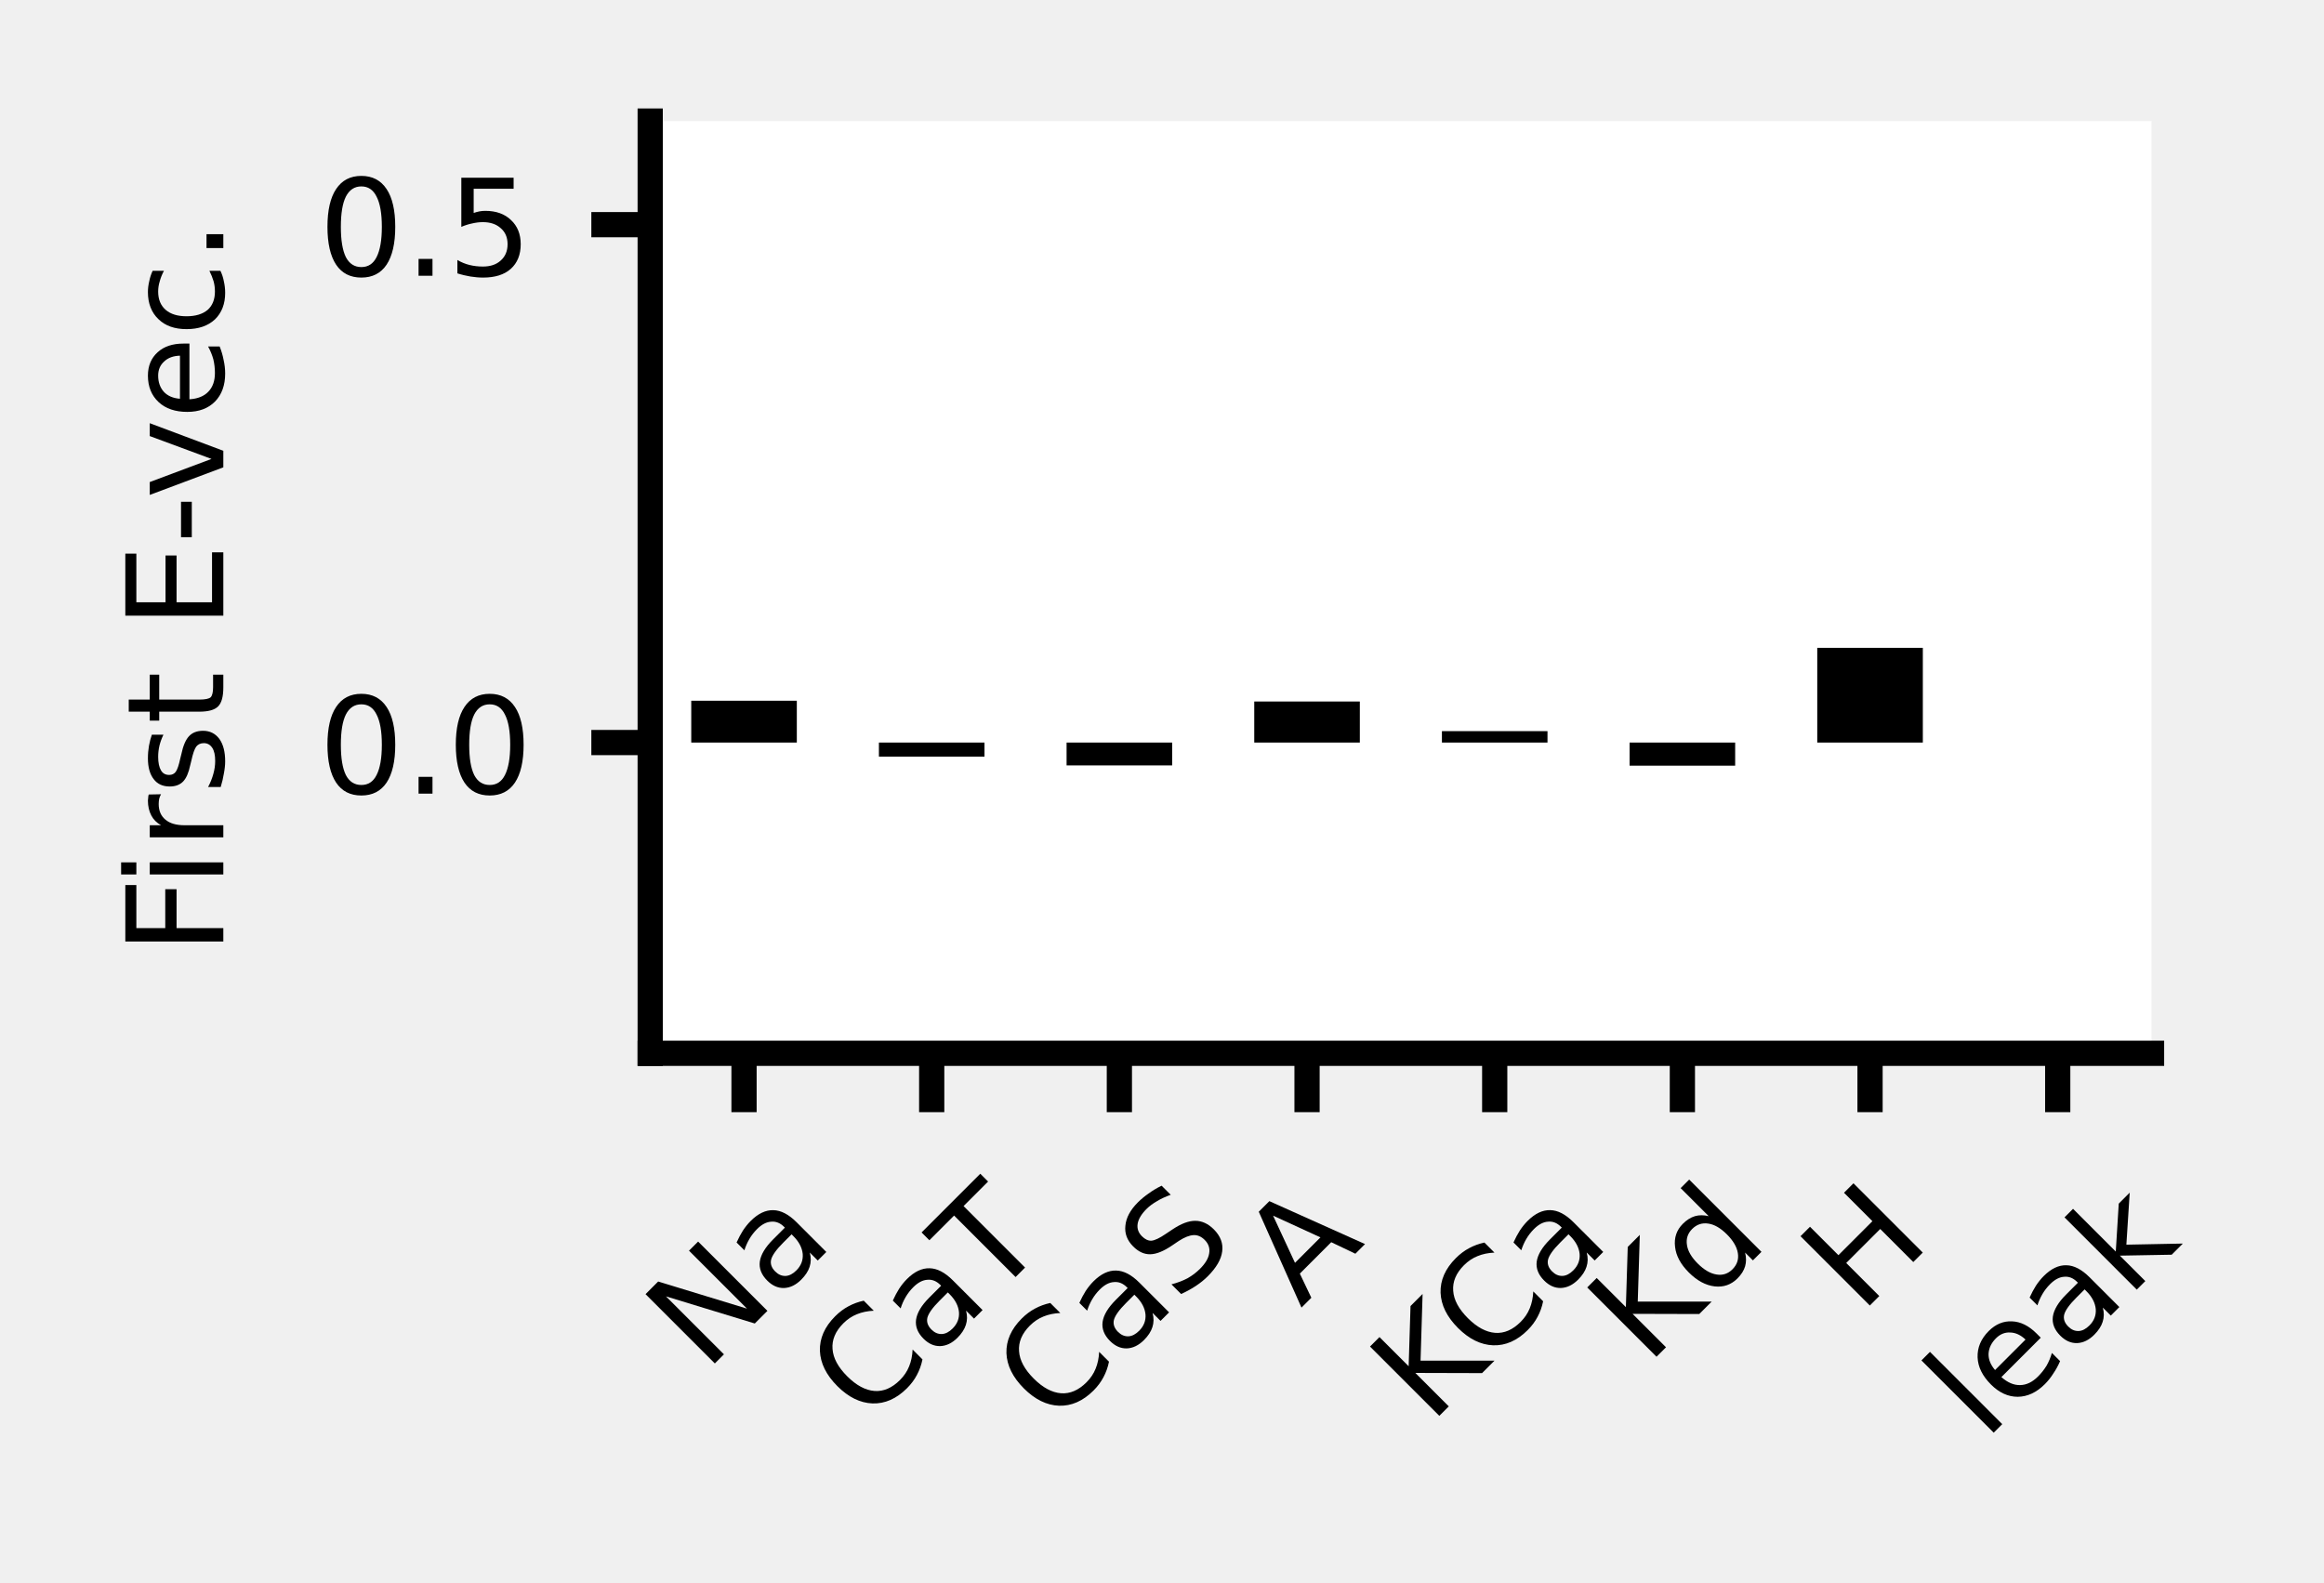
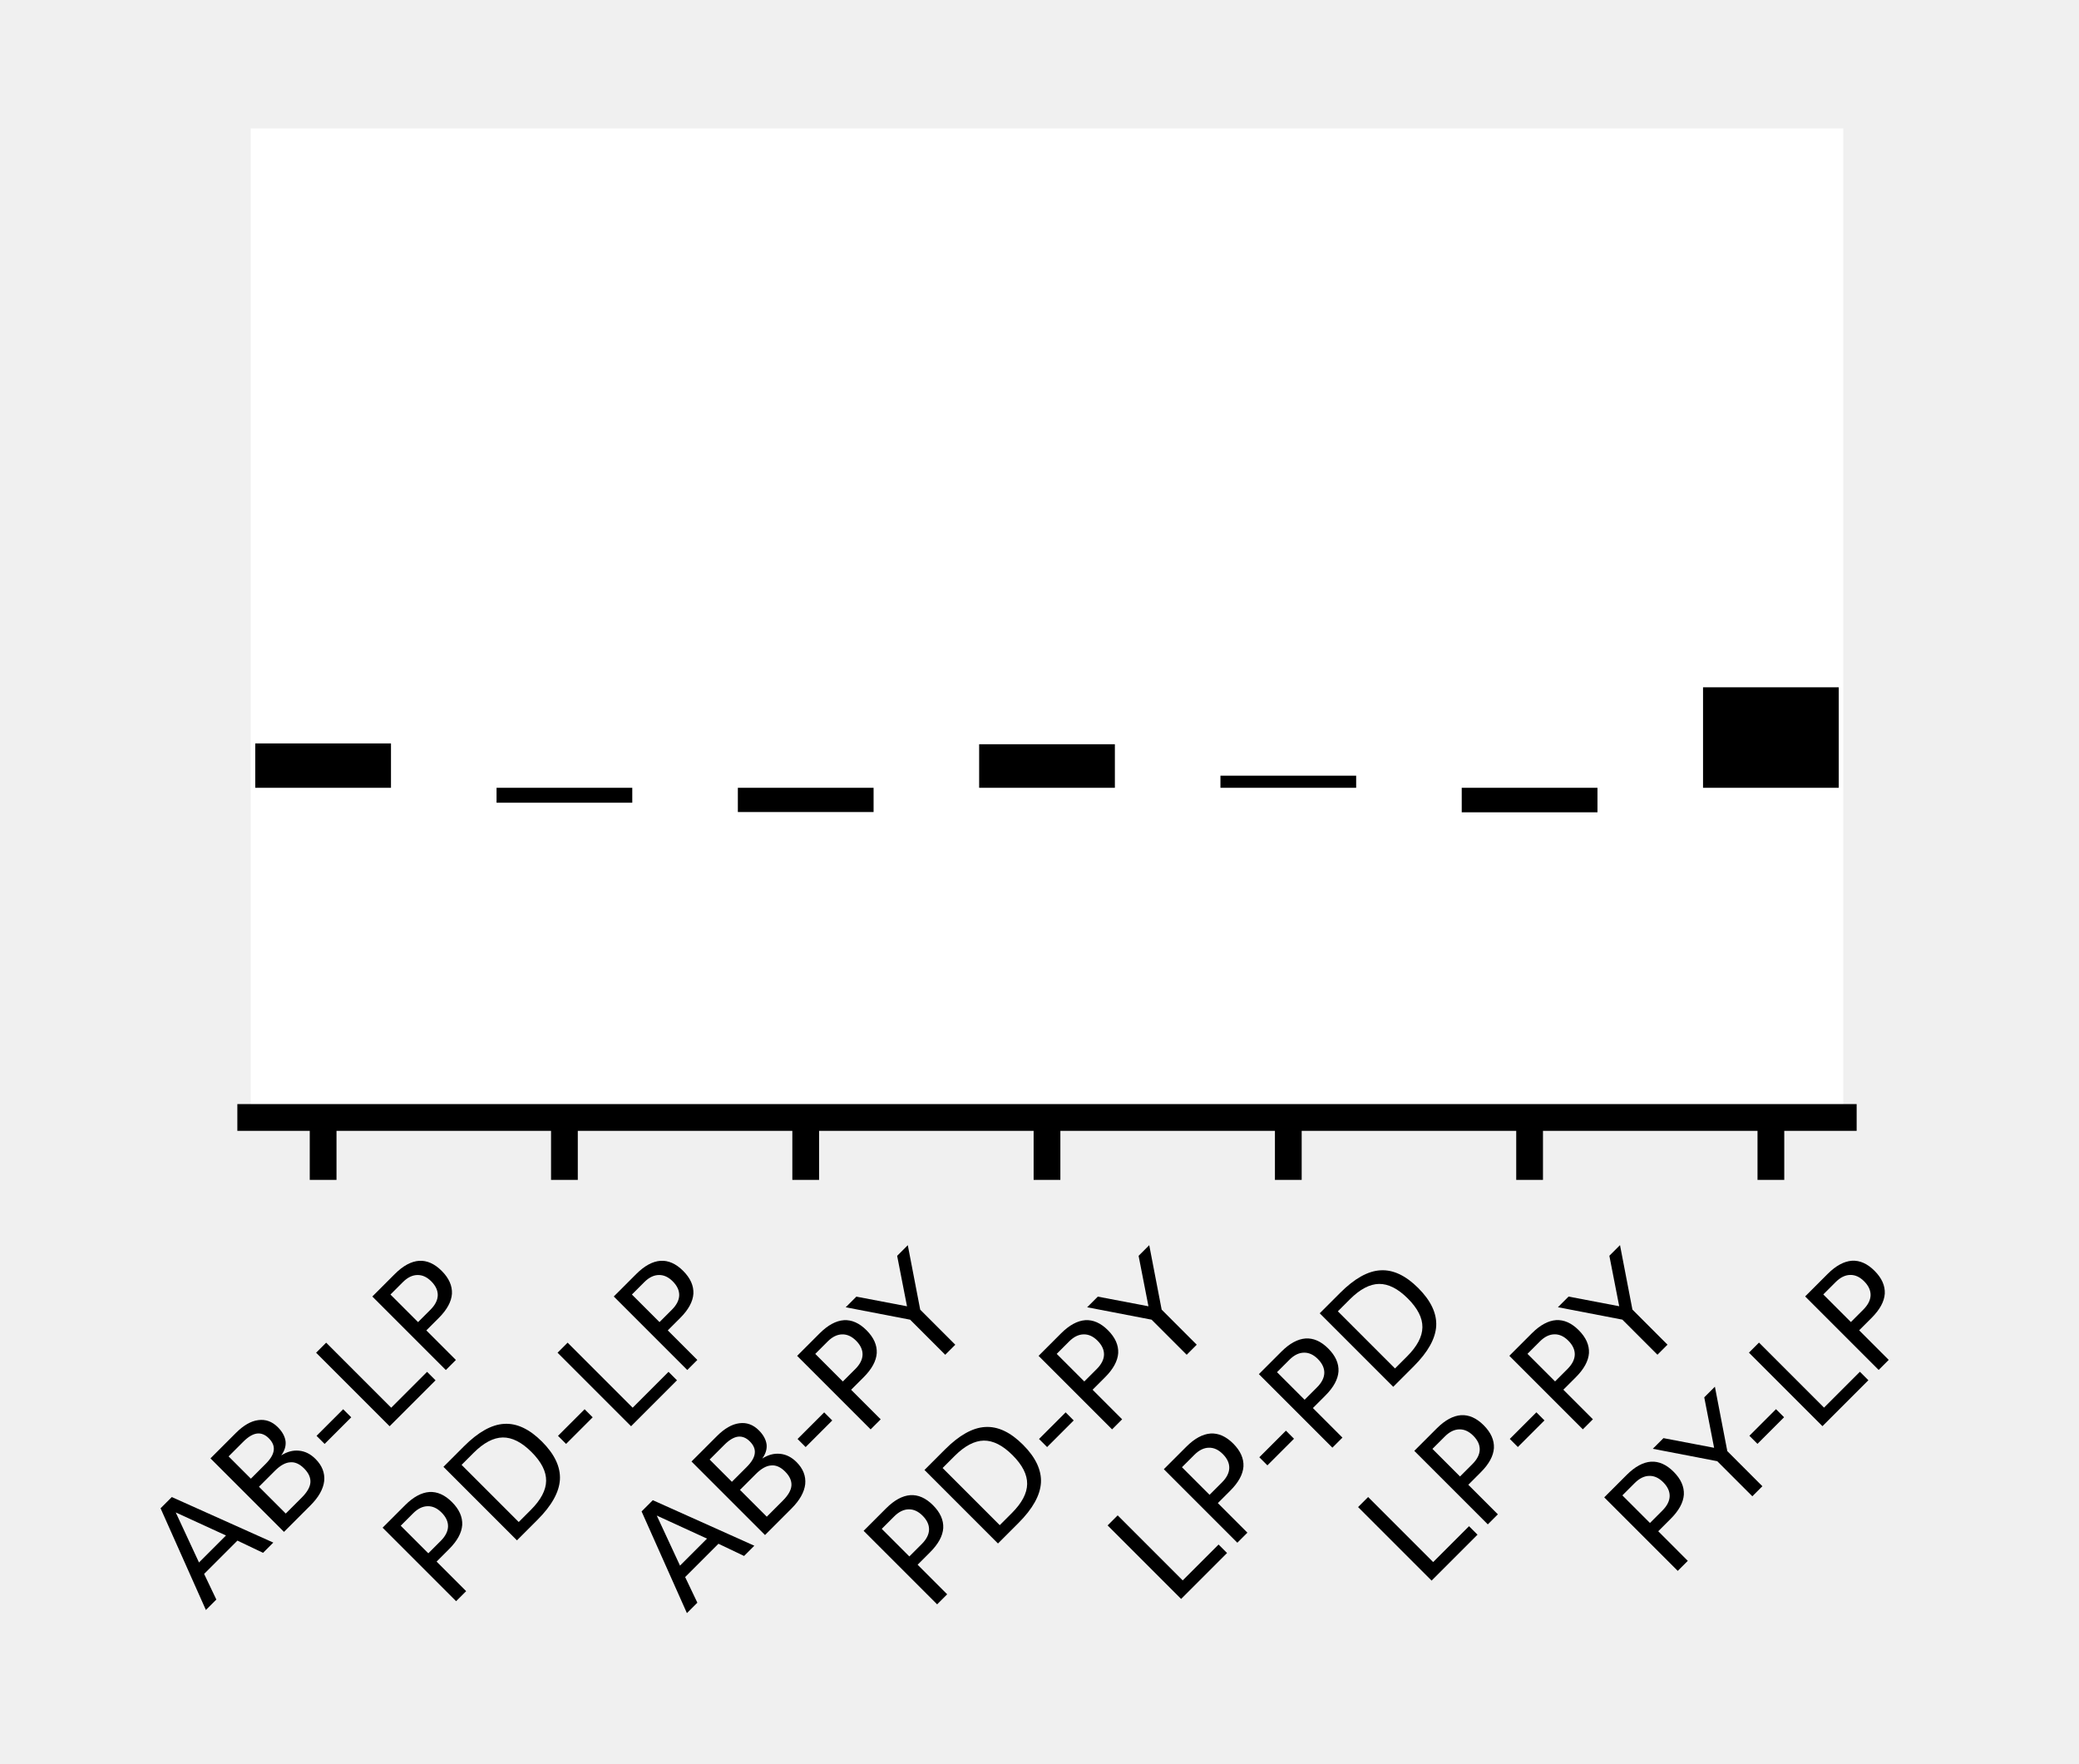
- <svg xmlns="http://www.w3.org/2000/svg" xmlns:xlink="http://www.w3.org/1999/xlink" height="94.109pt" version="1.1" viewBox="0 0 138.2 94.109" width="138.2pt">
+ <svg xmlns="http://www.w3.org/2000/svg" xmlns:xlink="http://www.w3.org/1999/xlink" height="98.861pt" version="1.1" viewBox="0 0 116.551 98.861" width="116.551pt">
  <defs>
    <style type="text/css">*{stroke-linecap:butt;stroke-linejoin:round;}</style>
  </defs>
  <g id="figure_1">
    <g id="patch_1">
-       <path d="M 0 94.109  L 138.2 94.109  L 138.2 0  L 0 0  z " style="fill:none;" />
+       <path d="M 0 98.861  L 116.551 98.861  L 116.551 0  L 0 0  z " style="fill:none;" />
    </g>
    <g id="axes_1">
      <g id="patch_2">
-         <path d="M 38.665 62.64  L 127.945 62.64  L 127.945 7.2  L 38.665 7.2  z " style="fill:#ffffff;" />
+         <path d="M 14.056 62.64  L 103.336 62.64  L 103.336 7.2  L 14.056 7.2  z " style="fill:#ffffff;" />
      </g>
      <g id="patch_3">
-         <path clip-path="url(#p8622856143)" d="M 41.106 44.16  L 47.384 44.16  L 47.384 41.673  L 41.106 41.673  z " />
+         <path clip-path="url(#p30ed954161)" d="M 14.31 44.16  L 21.919 44.16  L 21.919 41.673  L 14.31 41.673  z " />
      </g>
      <g id="patch_4">
-         <path clip-path="url(#p8622856143)" d="M 52.266 44.16  L 58.544 44.16  L 58.544 44.996  L 52.266 44.996  z " />
+         <path clip-path="url(#p30ed954161)" d="M 27.837 44.16  L 35.446 44.16  L 35.446 44.996  L 27.837 44.996  z " />
      </g>
      <g id="patch_5">
-         <path clip-path="url(#p8622856143)" d="M 63.426 44.16  L 69.704 44.16  L 69.704 45.519  L 63.426 45.519  z " />
+         <path clip-path="url(#p30ed954161)" d="M 41.365 44.16  L 48.974 44.16  L 48.974 45.519  L 41.365 45.519  z " />
      </g>
      <g id="patch_6">
-         <path clip-path="url(#p8622856143)" d="M 74.586 44.16  L 80.864 44.16  L 80.864 41.719  L 74.586 41.719  z " />
+         <path clip-path="url(#p30ed954161)" d="M 54.892 44.16  L 62.501 44.16  L 62.501 41.719  L 54.892 41.719  z " />
      </g>
      <g id="patch_7">
-         <path clip-path="url(#p8622856143)" d="M 85.746 44.16  L 92.024 44.16  L 92.024 43.481  L 85.746 43.481  z " />
+         <path clip-path="url(#p30ed954161)" d="M 68.419 44.16  L 76.028 44.16  L 76.028 43.481  L 68.419 43.481  z " />
      </g>
      <g id="patch_8">
-         <path clip-path="url(#p8622856143)" d="M 96.906 44.16  L 103.184 44.16  L 103.184 45.534  L 96.906 45.534  z " />
+         <path clip-path="url(#p30ed954161)" d="M 81.946 44.16  L 89.556 44.16  L 89.556 45.534  L 81.946 45.534  z " />
      </g>
      <g id="patch_9">
-         <path clip-path="url(#p8622856143)" d="M 108.066 44.16  L 114.344 44.16  L 114.344 38.527  L 108.066 38.527  z " />
+         <path clip-path="url(#p30ed954161)" d="M 95.474 44.16  L 103.083 44.16  L 103.083 38.527  L 95.474 38.527  z " />
      </g>
      <g id="matplotlib.axis_1">
        <g id="xtick_1">
          <g id="line2d_1">
            <defs>
-               <path d="M 0 0  L 0 3.5  " id="m9d1ae3bcd7" style="stroke:#000000;stroke-width:1.5;" />
+               <path d="M 0 0  L 0 3.5  " id="m0b6e922a3b" style="stroke:#000000;stroke-width:1.5;" />
            </defs>
            <g>
-               <use style="stroke:#000000;stroke-width:1.5;" x="44.245" xlink:href="#m9d1ae3bcd7" y="62.64" />
+               <use style="stroke:#000000;stroke-width:1.5;" x="18.115" xlink:href="#m0b6e922a3b" y="62.64" />
            </g>
          </g>
          <g id="text_1">
-             <text style="font-family:DejaVu Sans;font-size:8px;font-stretch:normal;font-style:normal;font-weight:normal;" transform="translate(41.95663 81.63695)rotate(-45)">Na</text>
+             <text style="font-family:DejaVu Sans;font-size:8px;font-stretch:normal;font-style:normal;font-weight:normal;" transform="translate(11.49832 90.29282)rotate(-45)">AB-LP</text>
          </g>
        </g>
        <g id="xtick_2">
          <g id="line2d_2">
            <g>
-               <use style="stroke:#000000;stroke-width:1.5;" x="55.405" xlink:href="#m9d1ae3bcd7" y="62.64" />
+               <use style="stroke:#000000;stroke-width:1.5;" x="31.642" xlink:href="#m0b6e922a3b" y="62.64" />
            </g>
          </g>
          <g id="text_2">
-             <text style="font-family:DejaVu Sans;font-size:8px;font-stretch:normal;font-style:normal;font-weight:normal;" transform="translate(51.53005 84.81009)rotate(-45)">CaT</text>
+             <text style="font-family:DejaVu Sans;font-size:8px;font-stretch:normal;font-style:normal;font-weight:normal;" transform="translate(25.01764 90.30873)rotate(-45)">PD-LP</text>
          </g>
        </g>
        <g id="xtick_3">
          <g id="line2d_3">
            <g>
-               <use style="stroke:#000000;stroke-width:1.5;" x="66.565" xlink:href="#m9d1ae3bcd7" y="62.64" />
+               <use style="stroke:#000000;stroke-width:1.5;" x="45.169" xlink:href="#m0b6e922a3b" y="62.64" />
            </g>
          </g>
          <g id="text_3">
-             <text style="font-family:DejaVu Sans;font-size:8px;font-stretch:normal;font-style:normal;font-weight:normal;" transform="translate(62.622 84.94621)rotate(-45)">CaS</text>
+             <text style="font-family:DejaVu Sans;font-size:8px;font-stretch:normal;font-style:normal;font-weight:normal;" transform="translate(38.46492 90.46871)rotate(-45)">AB-PY</text>
          </g>
        </g>
        <g id="xtick_4">
          <g id="line2d_4">
            <g>
-               <use style="stroke:#000000;stroke-width:1.5;" x="77.725" xlink:href="#m9d1ae3bcd7" y="62.64" />
+               <use style="stroke:#000000;stroke-width:1.5;" x="58.696" xlink:href="#m0b6e922a3b" y="62.64" />
            </g>
          </g>
          <g id="text_4">
-             <text style="font-family:DejaVu Sans;font-size:8px;font-stretch:normal;font-style:normal;font-weight:normal;" transform="translate(77.35112 77.80797)rotate(-45)">A</text>
+             <text style="font-family:DejaVu Sans;font-size:8px;font-stretch:normal;font-style:normal;font-weight:normal;" transform="translate(51.98424 90.48462)rotate(-45)">PD-PY</text>
          </g>
        </g>
        <g id="xtick_5">
          <g id="line2d_5">
            <g>
-               <use style="stroke:#000000;stroke-width:1.5;" x="88.885" xlink:href="#m9d1ae3bcd7" y="62.64" />
+               <use style="stroke:#000000;stroke-width:1.5;" x="72.224" xlink:href="#m0b6e922a3b" y="62.64" />
            </g>
          </g>
          <g id="text_5">
-             <text style="font-family:DejaVu Sans;font-size:8px;font-stretch:normal;font-style:normal;font-weight:normal;" transform="translate(85.03834 84.75352)rotate(-45)">KCa</text>
+             <text style="font-family:DejaVu Sans;font-size:8px;font-stretch:normal;font-style:normal;font-weight:normal;" transform="translate(65.6631 90.18145)rotate(-45)">LP-PD</text>
          </g>
        </g>
        <g id="xtick_6">
          <g id="line2d_6">
            <g>
-               <use style="stroke:#000000;stroke-width:1.5;" x="100.045" xlink:href="#m9d1ae3bcd7" y="62.64" />
+               <use style="stroke:#000000;stroke-width:1.5;" x="85.751" xlink:href="#m0b6e922a3b" y="62.64" />
            </g>
          </g>
          <g id="text_6">
-             <text style="font-family:DejaVu Sans;font-size:8px;font-stretch:normal;font-style:normal;font-weight:normal;" transform="translate(97.9555 81.2392)rotate(-45)">Kd</text>
+             <text style="font-family:DejaVu Sans;font-size:8px;font-stretch:normal;font-style:normal;font-weight:normal;" transform="translate(79.70435 89.1535)rotate(-45)">LP-PY</text>
          </g>
        </g>
        <g id="xtick_7">
          <g id="line2d_7">
            <g>
-               <use style="stroke:#000000;stroke-width:1.5;" x="111.205" xlink:href="#m9d1ae3bcd7" y="62.64" />
+               <use style="stroke:#000000;stroke-width:1.5;" x="99.278" xlink:href="#m0b6e922a3b" y="62.64" />
            </g>
          </g>
          <g id="text_7">
-             <text style="font-family:DejaVu Sans;font-size:8px;font-stretch:normal;font-style:normal;font-weight:normal;" transform="translate(110.6389 78.19246)rotate(-45)">H</text>
-           </g>
-         </g>
-         <g id="xtick_8">
-           <g id="line2d_8">
-             <g>
-               <use style="stroke:#000000;stroke-width:1.5;" x="122.365" xlink:href="#m9d1ae3bcd7" y="62.64" />
-             </g>
-           </g>
-           <g id="text_8">
-             <text style="font-family:DejaVu Sans;font-size:8px;font-stretch:normal;font-style:normal;font-weight:normal;" transform="translate(118.0287 85.73287)rotate(-45)">leak</text>
+             <text style="font-family:DejaVu Sans;font-size:8px;font-stretch:normal;font-style:normal;font-weight:normal;" transform="translate(93.50386 88.60902)rotate(-45)">PY-LP</text>
          </g>
        </g>
      </g>
-       <g id="matplotlib.axis_2">
-         <g id="ytick_1">
-           <g id="line2d_9">
-             <defs>
-               <path d="M 0 0  L -3.5 0  " id="mbb04660503" style="stroke:#000000;stroke-width:1.5;" />
-             </defs>
-             <g>
-               <use style="stroke:#000000;stroke-width:1.5;" x="38.665" xlink:href="#mbb04660503" y="44.16" />
-             </g>
-           </g>
-           <g id="text_9">
-             <text style="font-family:DejaVu Sans;font-size:8px;font-stretch:normal;font-style:normal;font-weight:normal;text-anchor:end;" transform="rotate(-0, 31.665, 47.19938)" x="31.665" y="47.199">0.0</text>
-           </g>
-         </g>
-         <g id="ytick_2">
-           <g id="line2d_10">
-             <g>
-               <use style="stroke:#000000;stroke-width:1.5;" x="38.665" xlink:href="#mbb04660503" y="13.36" />
-             </g>
-           </g>
-           <g id="text_10">
-             <text style="font-family:DejaVu Sans;font-size:8px;font-stretch:normal;font-style:normal;font-weight:normal;text-anchor:end;" transform="rotate(-0, 31.665, 16.39937)" x="31.665" y="16.399">0.5</text>
-           </g>
-         </g>
-         <g id="text_11">
-           <text style="font-family:DejaVu Sans;font-size:8px;font-stretch:normal;font-style:normal;font-weight:normal;text-anchor:middle;" transform="rotate(-90, 13.27875, 34.92)" x="13.279" y="34.92">First E-vec.</text>
-         </g>
-       </g>
+       <g id="matplotlib.axis_2" />
      <g id="patch_10">
-         <path d="M 38.665 62.64  L 38.665 7.2  " style="fill:none;stroke:#000000;stroke-linecap:square;stroke-linejoin:miter;stroke-width:1.5;" />
-       </g>
-       <g id="patch_11">
-         <path d="M 38.665 62.64  L 127.945 62.64  " style="fill:none;stroke:#000000;stroke-linecap:square;stroke-linejoin:miter;stroke-width:1.5;" />
+         <path d="M 14.056 62.64  L 103.336 62.64  " style="fill:none;stroke:#000000;stroke-linecap:square;stroke-linejoin:miter;stroke-width:1.5;" />
      </g>
    </g>
  </g>
  <defs>
-     <clipPath id="p8622856143">
-       <rect height="55.44" width="89.28" x="38.665" y="7.2" />
+     <clipPath id="p30ed954161">
+       <rect height="55.44" width="89.28" x="14.056" y="7.2" />
    </clipPath>
  </defs>
</svg>
